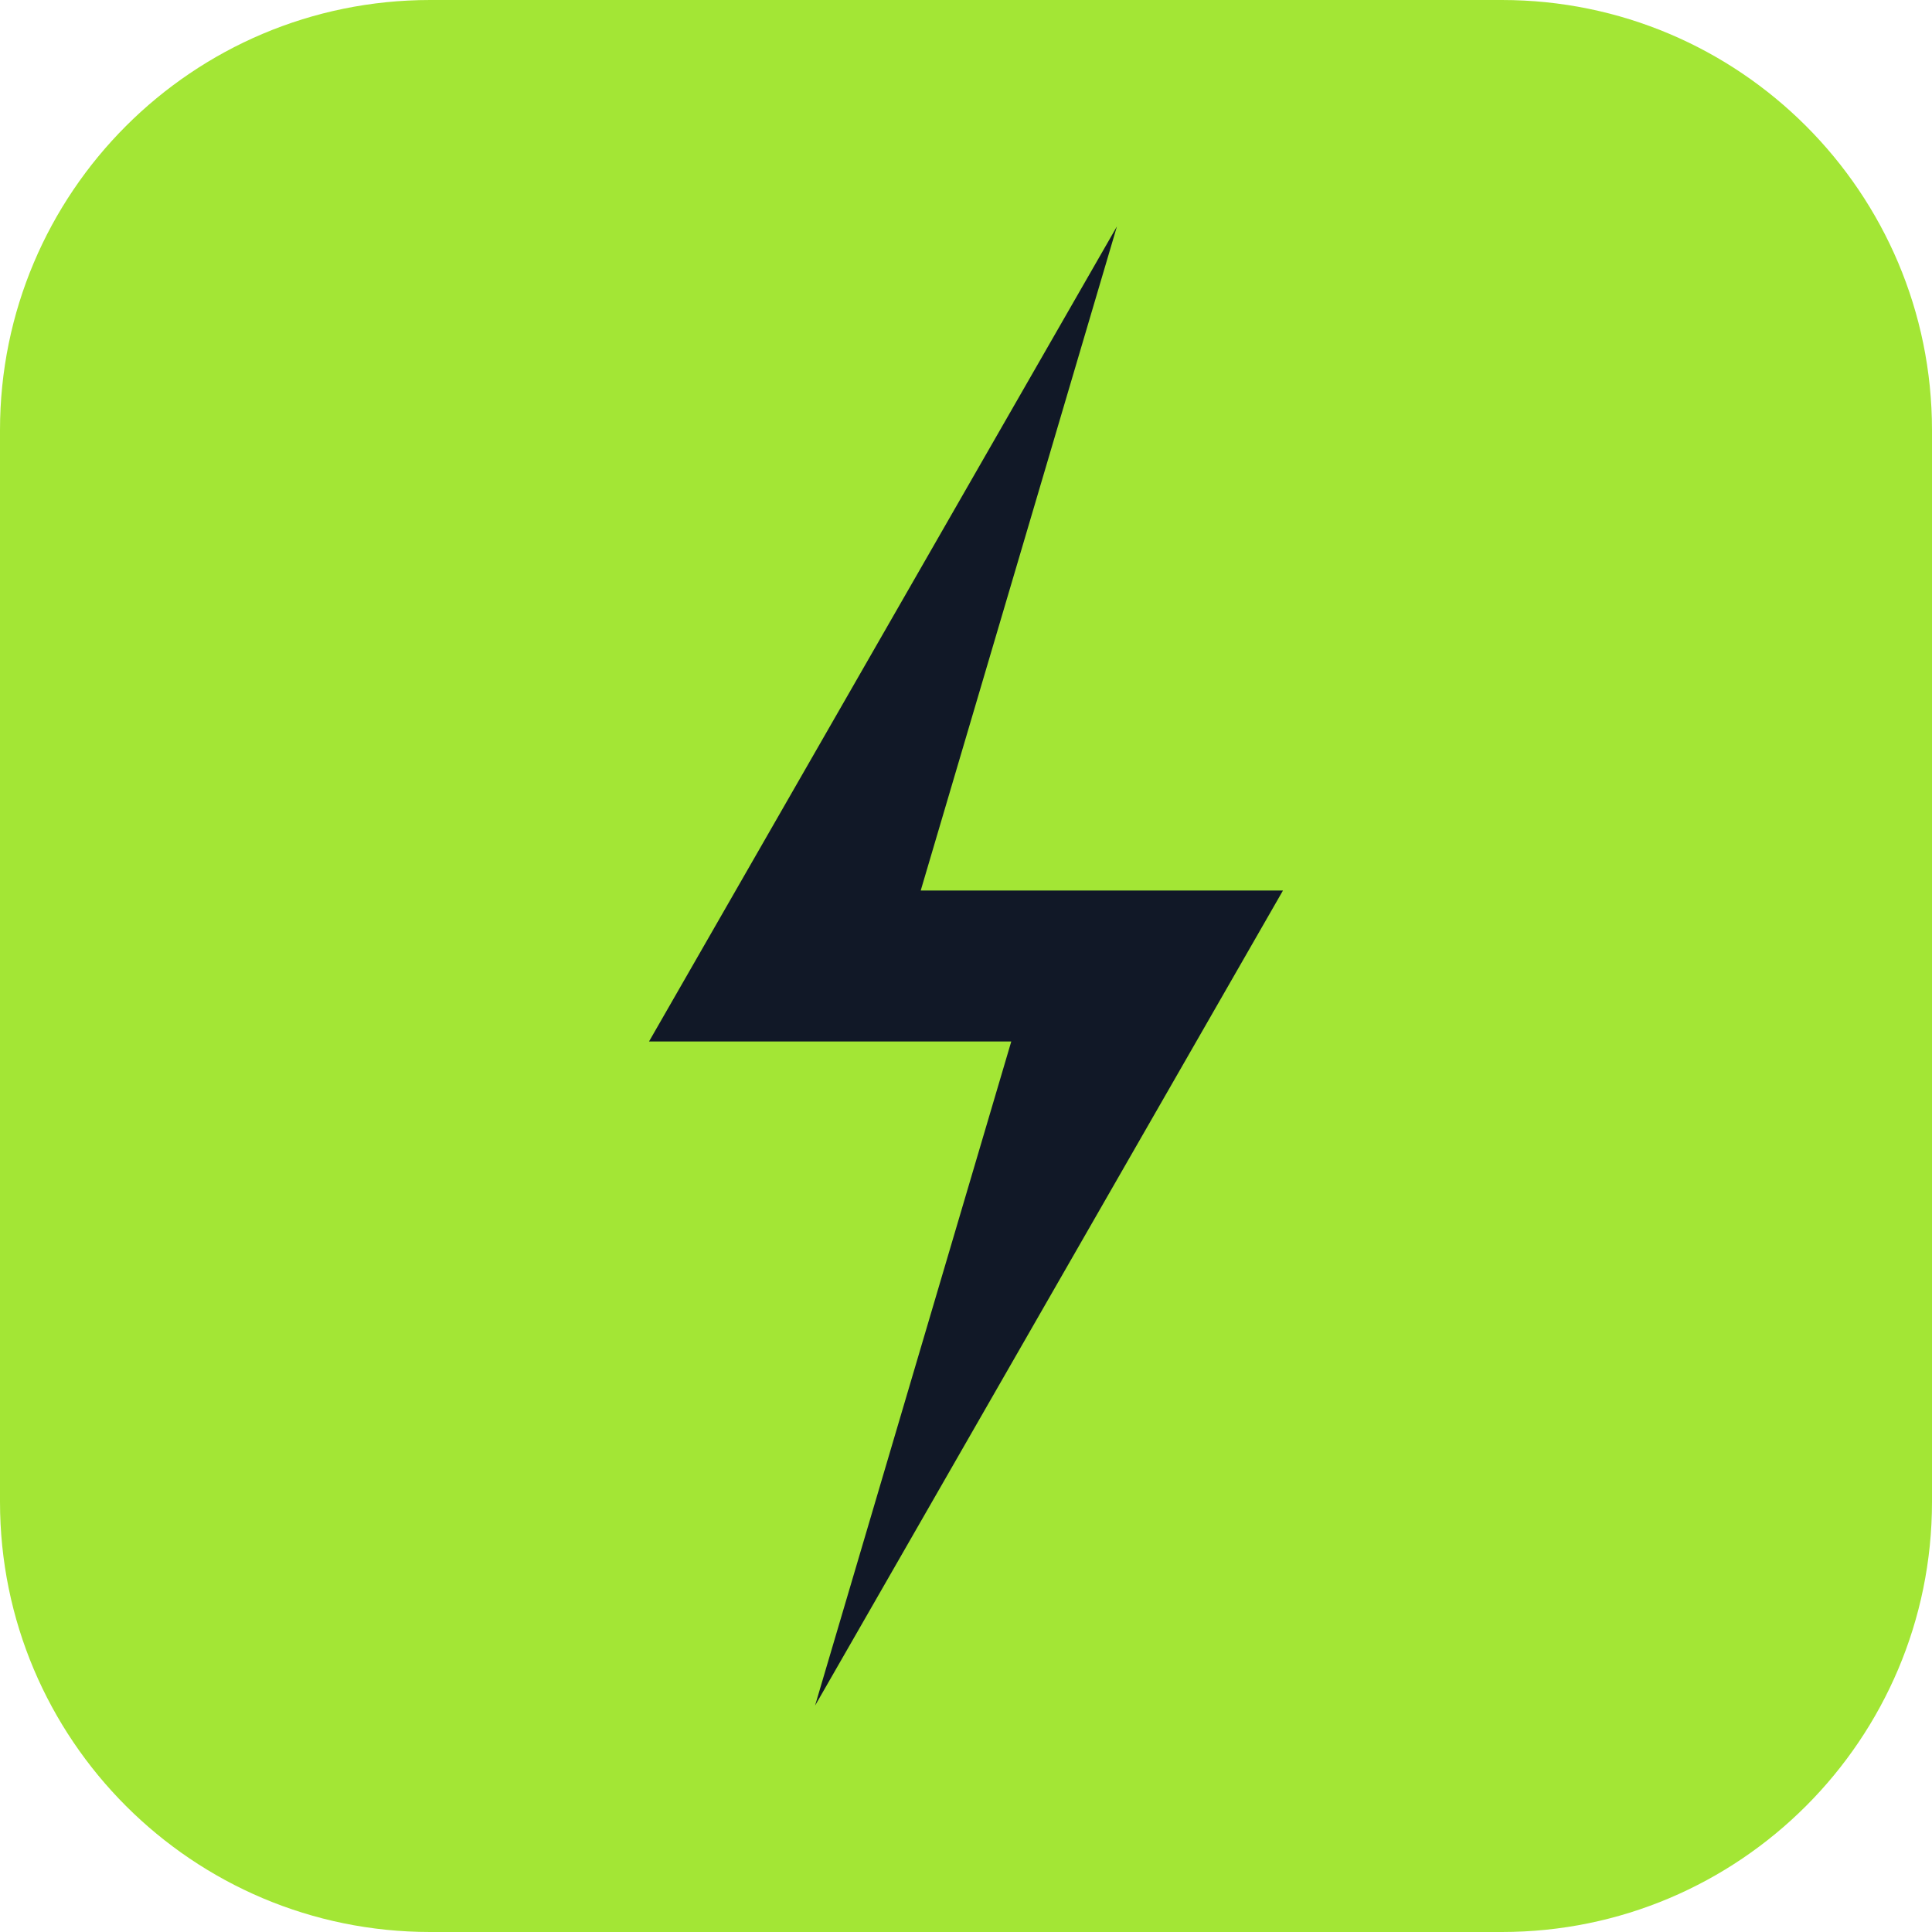
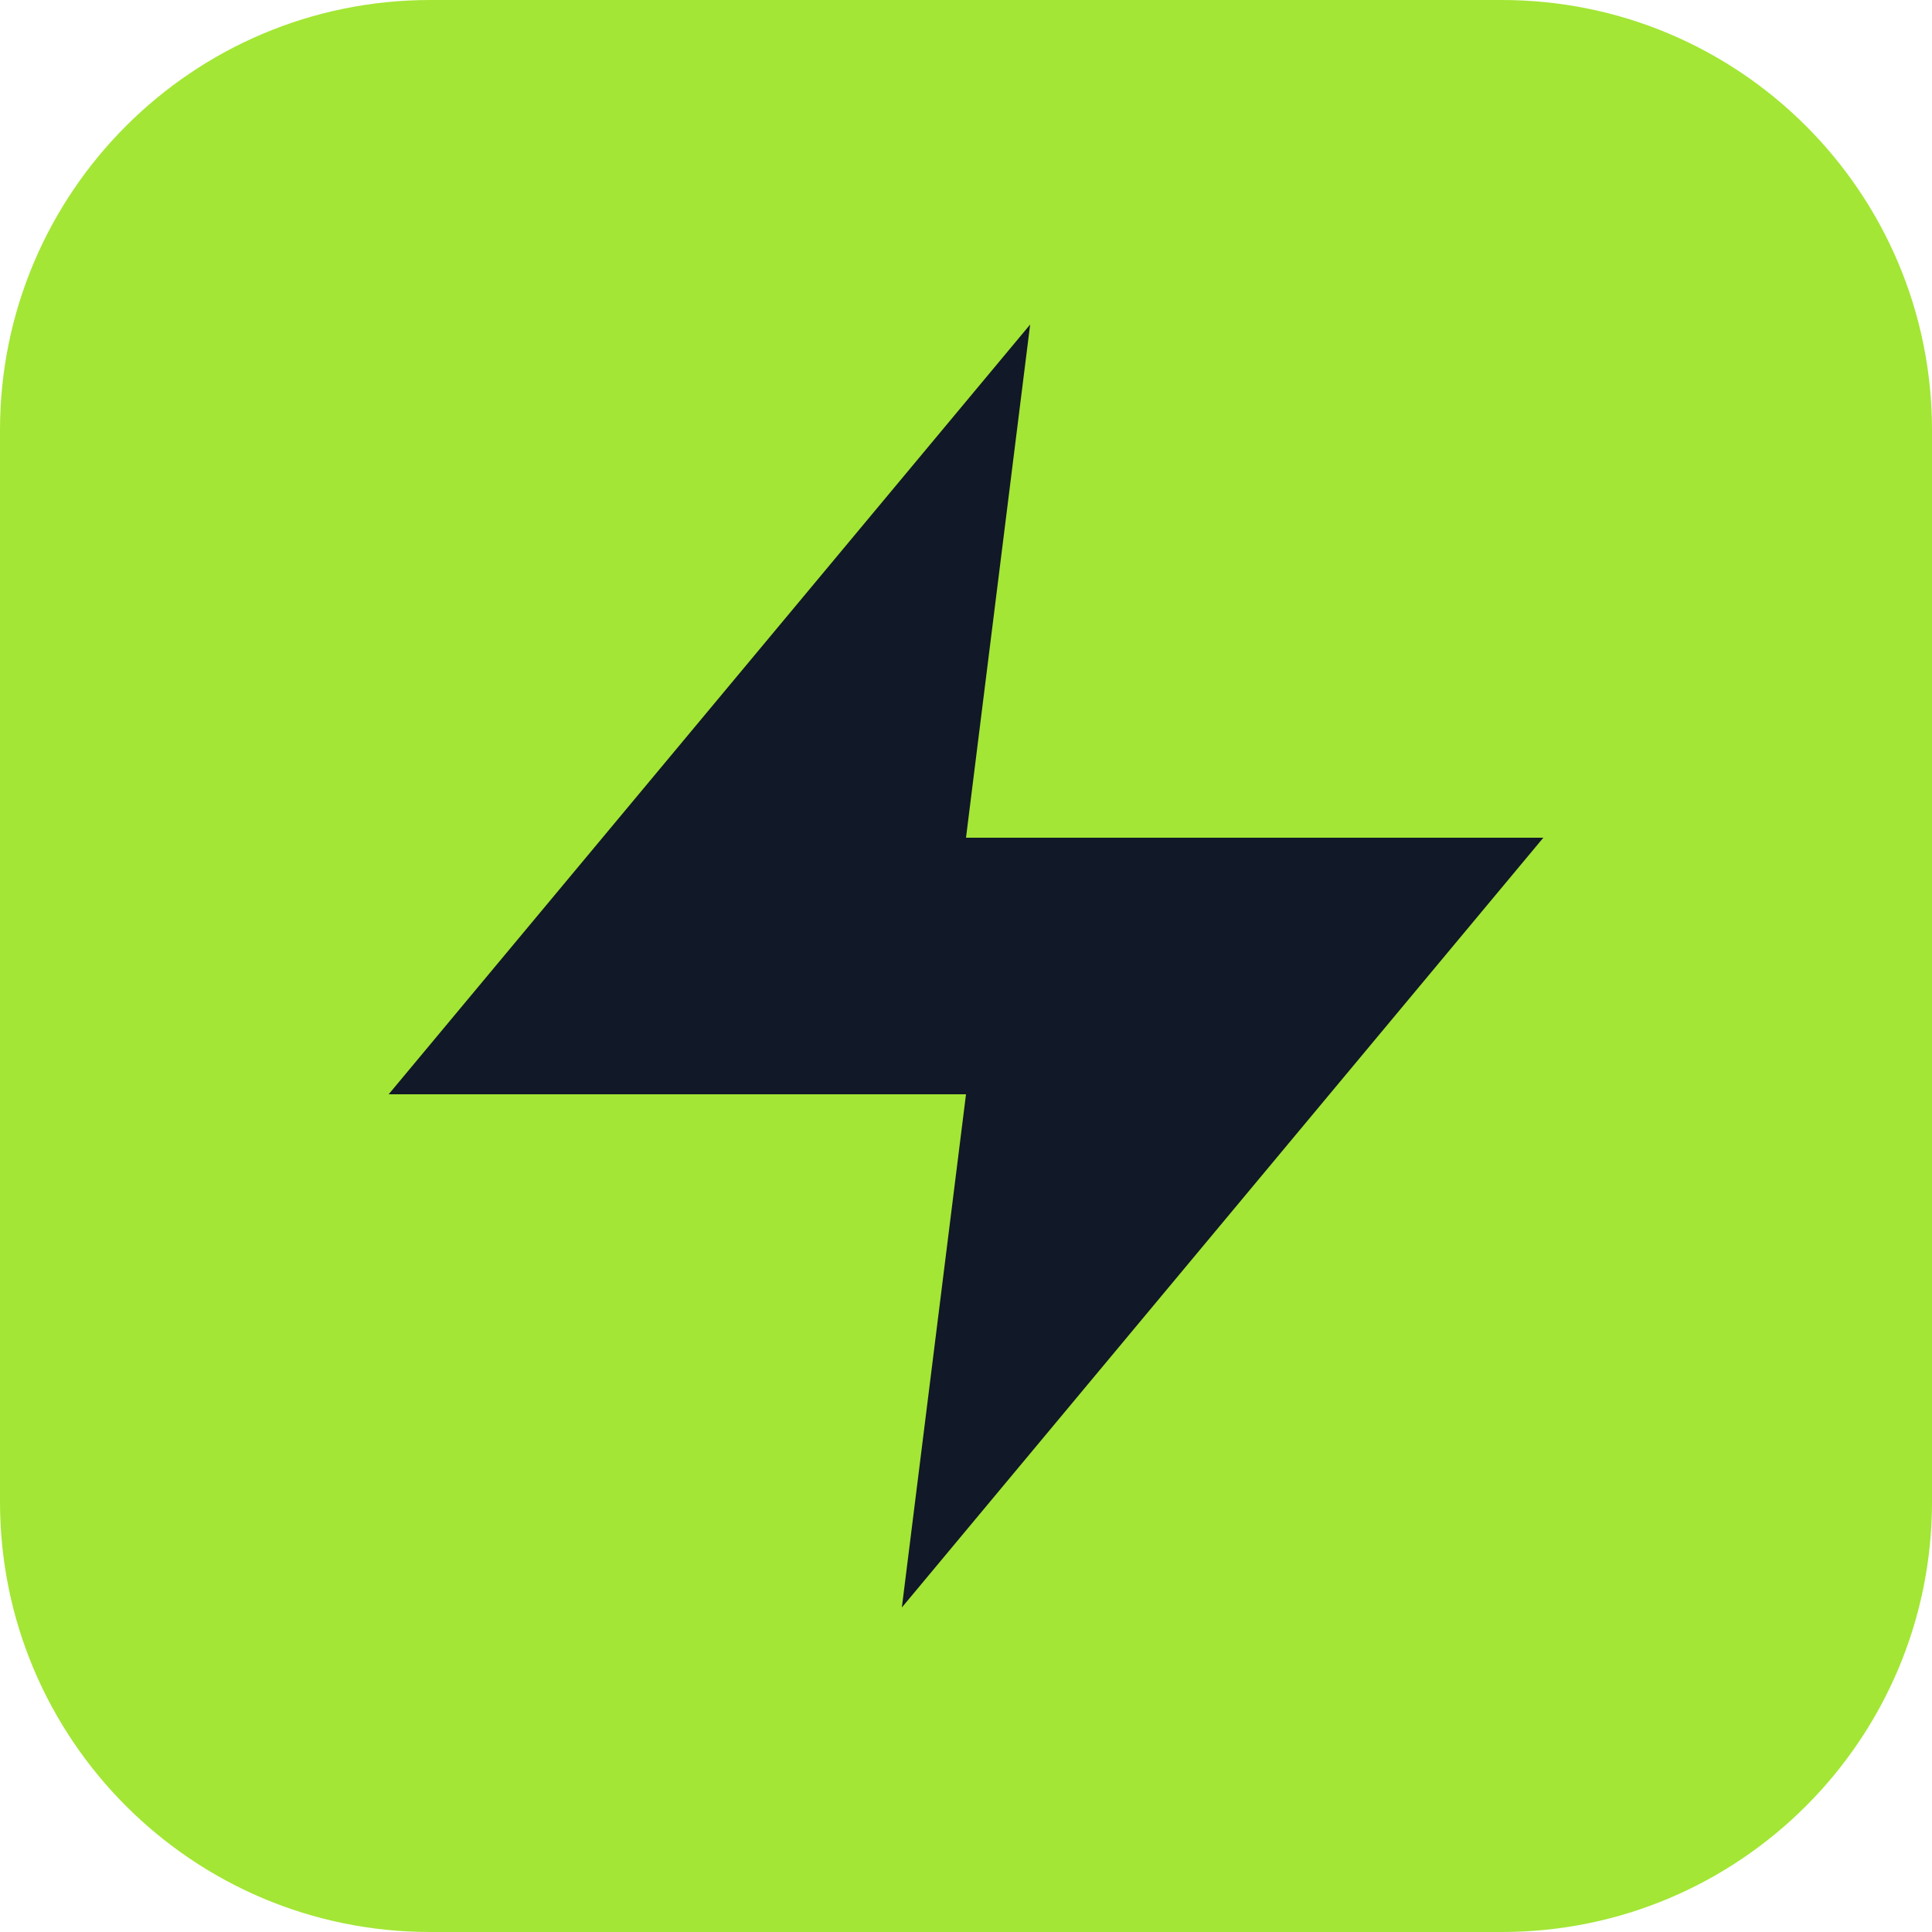
<svg xmlns="http://www.w3.org/2000/svg" viewBox="0 0 512 512" fill="none">
  <rect width="512" height="512" rx="114" fill="#A3E635" />
-   <path d="M296 60L172 276h96l-52 176L340 236h-96l52-176z" fill="#111827" />
+   <path d="M273 86 L103 290 H256 L239 426 L409 222 H256 Z" fill="#111827" />
</svg>
